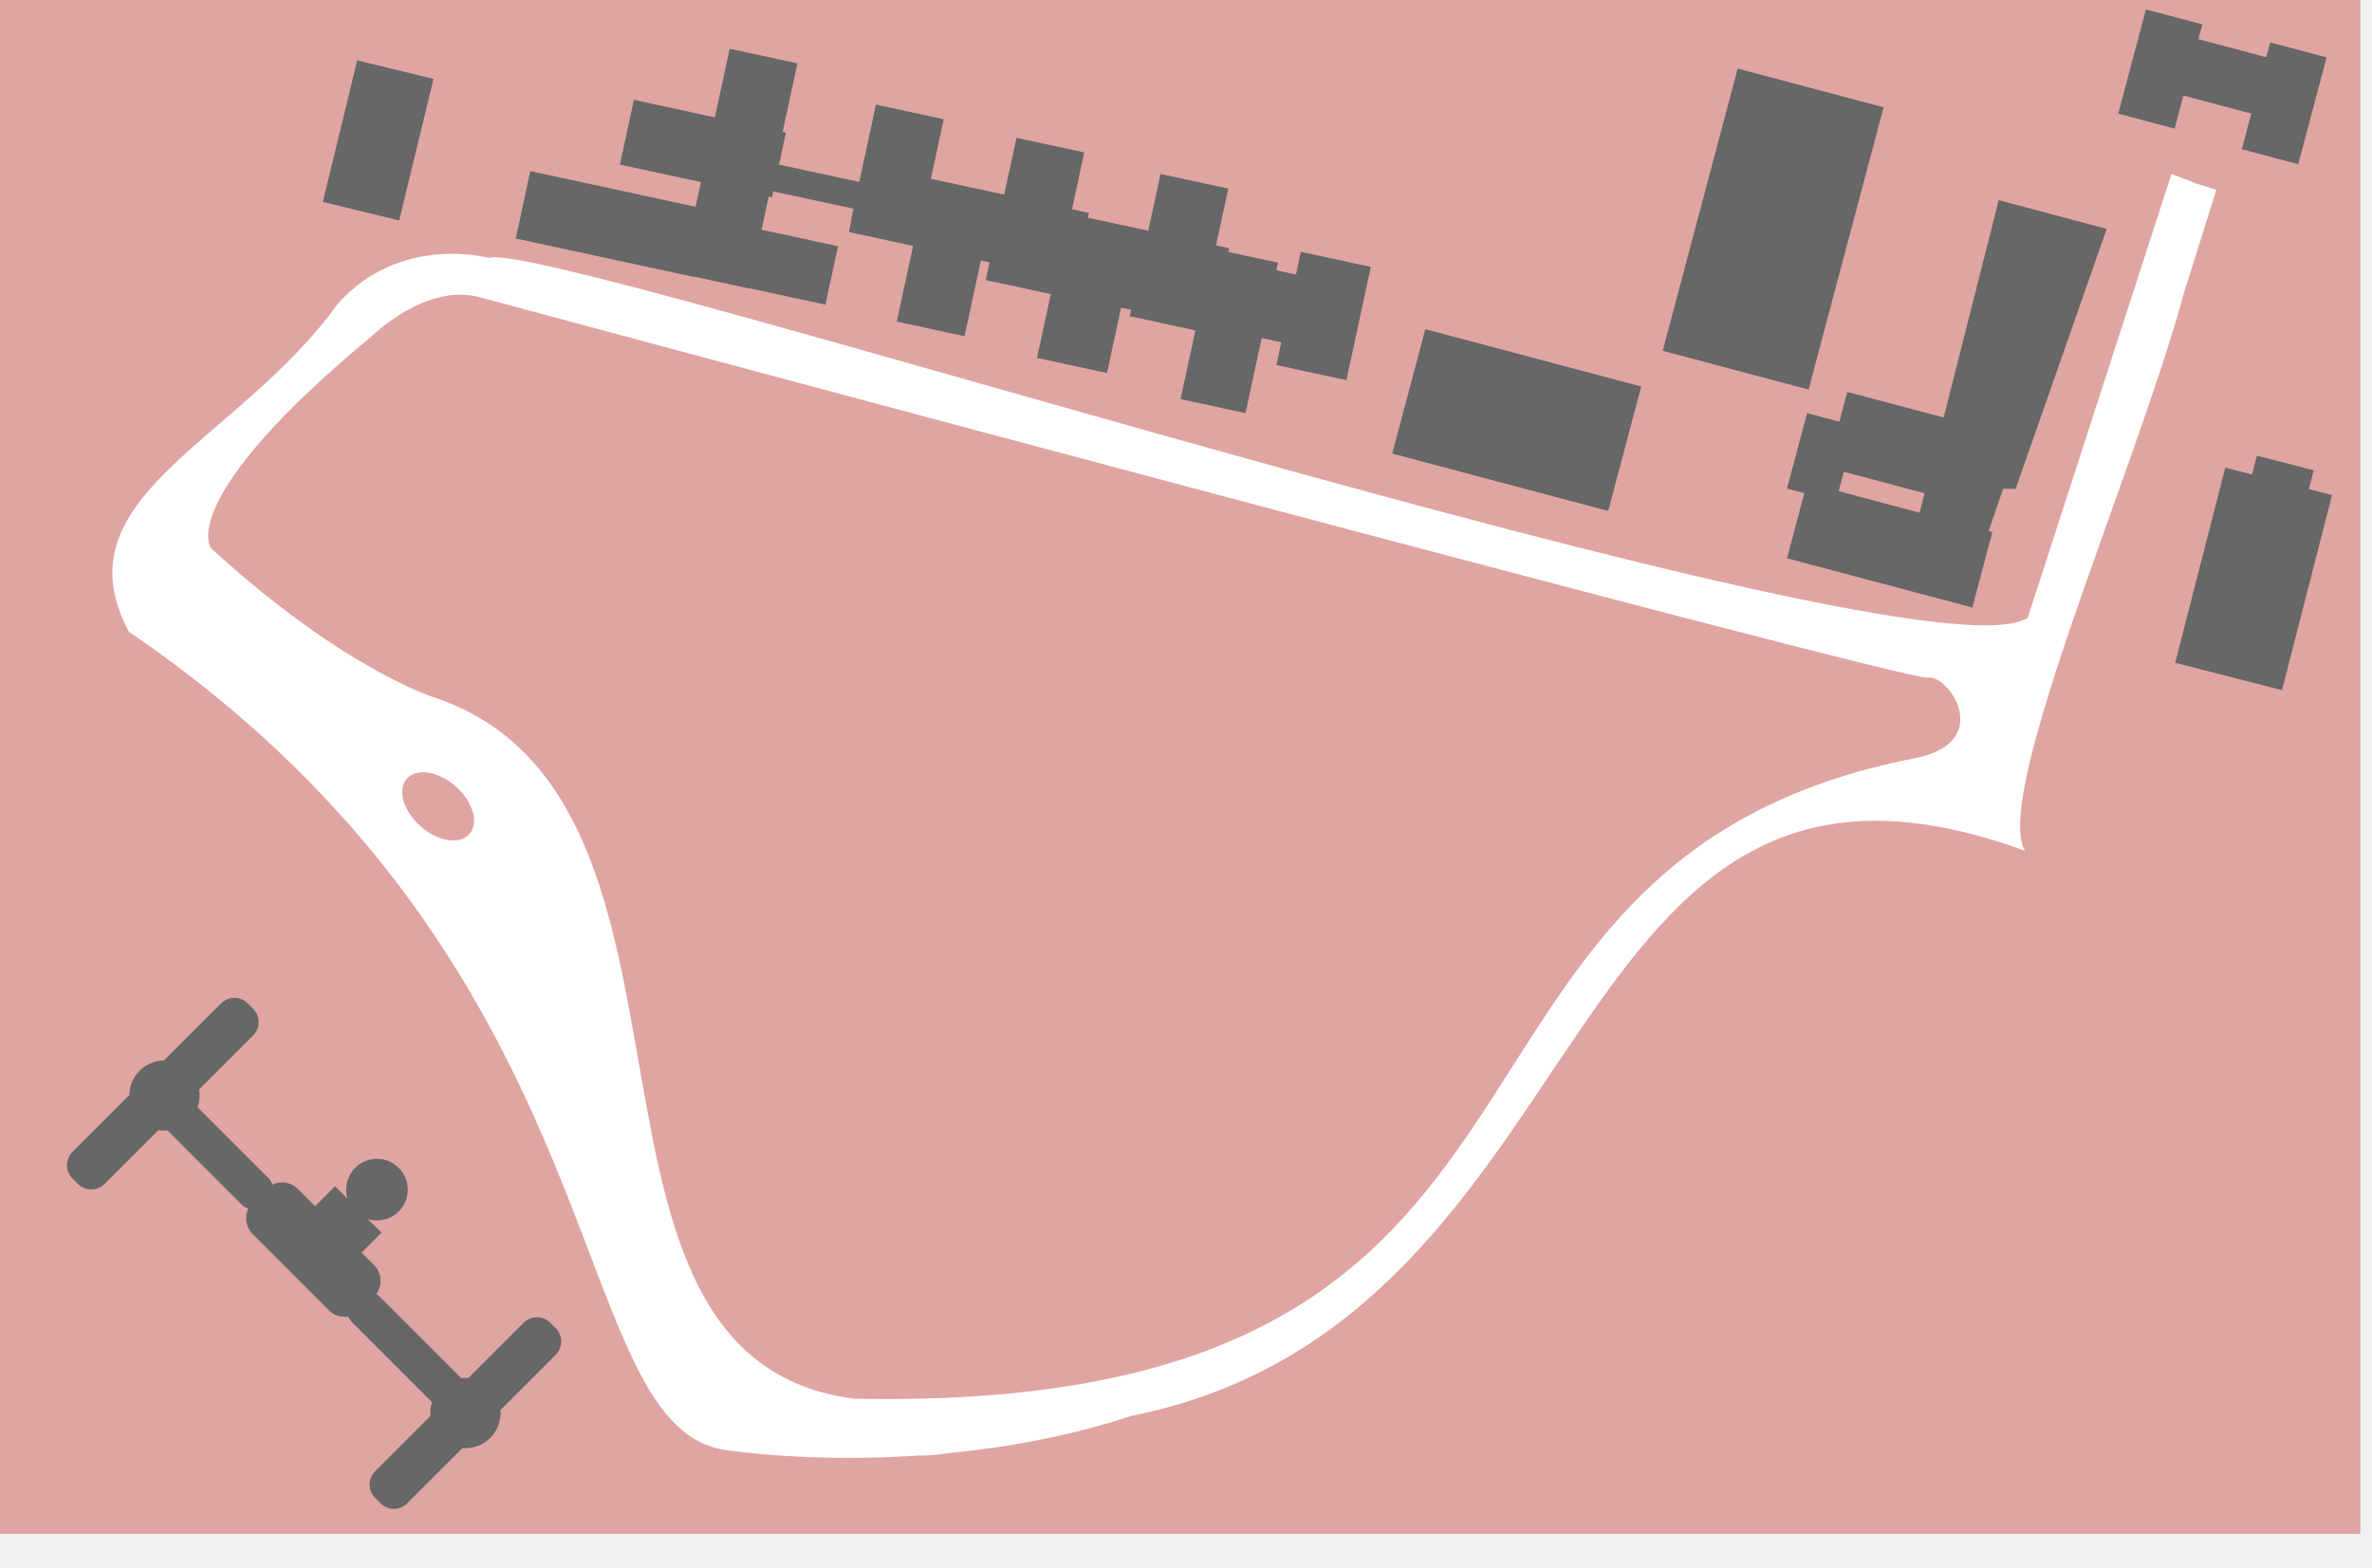
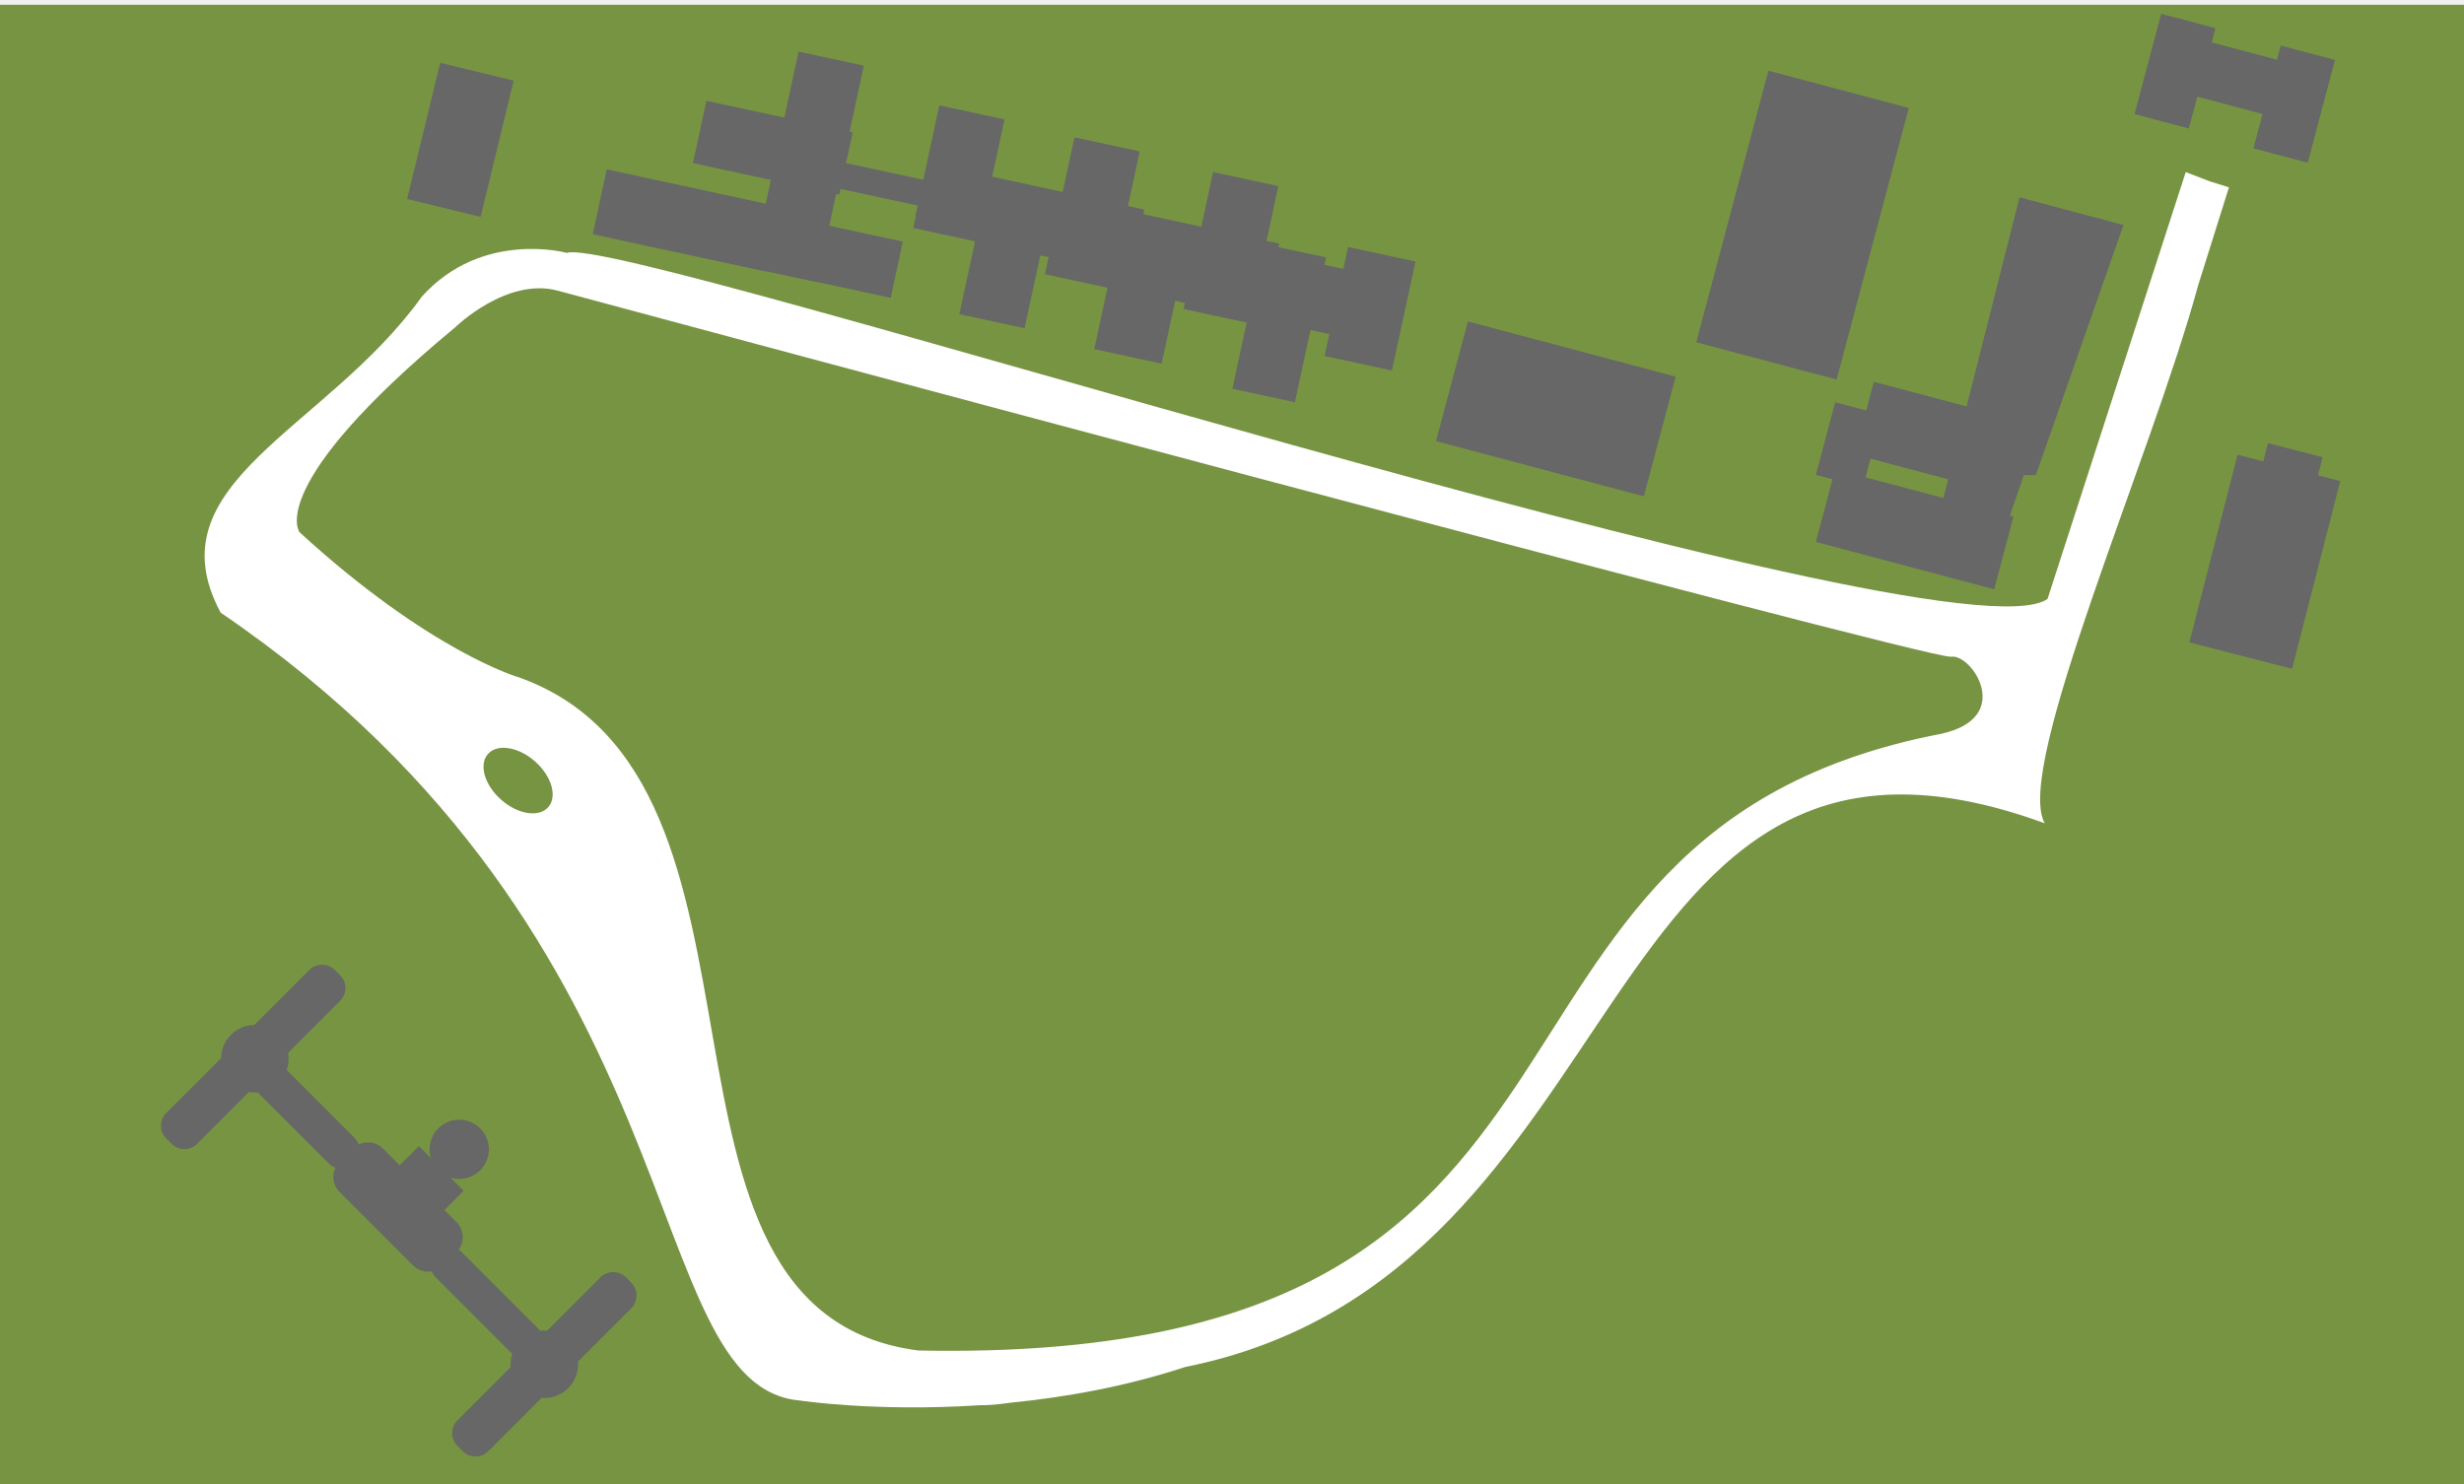
- <svg xmlns="http://www.w3.org/2000/svg" viewBox="0 0 1286.33 850.18">
+ <svg xmlns="http://www.w3.org/2000/svg" id="Layer_7" viewBox="0 0 1513.19 911.32">
  <defs>
-     <style>.cls-1{fill:#fff;}.cls-2{fill:#cf5753;opacity:.49;}.cls-3{fill:#666766;}</style>
+     <style>.cls-1{fill:#fff;}.cls-2{fill:#666766;}.cls-3{fill:#779443;}</style>
  </defs>
-   <g id="Layer_3">
-     <rect class="cls-2" width="1280" height="832" />
-   </g>
-   <g id="Layer_2">
-     <path class="cls-1" d="m1201.93,102.96l-10.75-3.38-13.61-5.22-77.9,240.65c-56.1,38.91-803.63-206.18-834.54-195.1-.01-.04-47.83-13.15-81.77,24.64-53.87,75.25-152.77,104.87-113.4,178.17,272.83,185.67,233.61,435.96,326.46,444.18.02,0,42.79,6.51,101.33,2.65,4.54.05,10.03-.33,17.47-1.43,30.63-3.01,64.54-9.01,98.37-20.11h-.09c260.81-52.02,224.8-401.45,484.62-306.54-17.79-30.91,60.08-206.23,86.45-303.26l17.36-55.25ZM254.6,452.38c-5.27,5.97-17.14,4.1-26.53-4.17-9.38-8.28-12.72-19.83-7.45-25.8,5.27-5.97,17.14-4.1,26.53,4.17,9.38,8.28,12.72,19.83,7.45,25.8Zm785.53-41.45c-295.04,56.57-152.25,356.35-576.87,347.76-170.2-21.8-63.52-322.9-225.97-379.77-.02.02-49.55-14.43-122.82-81.51,0,0-20.64-25.8,87.72-115.58,0,0,28.96-28.4,57.79-20.64,0,0,773.96,208.45,785.31,206.39s36.12,34.05-5.16,43.34Z" />
-   </g>
-   <g id="buildinfgs">
-     <polygon class="cls-3" points="1252.12 265.32 1254.74 255.1 1223.89 247.18 1221.26 257.4 1206.77 253.68 1179.61 359.51 1237.51 374.37 1264.67 268.54 1252.12 265.32" />
-     <rect class="cls-3" x="761.98" y="192.89" width="121.16" height="69.81" transform="translate(86.05 -203.54) rotate(14.88)" />
-     <polygon class="cls-3" points="705.44 136.58 702.78 148.92 692.16 146.63 693.05 142.49 666.19 136.69 666.63 134.64 659.45 133.09 666.1 102.29 629.35 94.36 622.7 125.16 589.98 118.1 590.54 115.49 581.33 113.5 587.98 82.69 551.22 74.76 544.58 105.57 504.81 96.99 511.78 64.66 475.03 56.73 465.98 98.68 422.47 89.3 426.22 71.96 424.43 71.58 432.46 34.37 395.71 26.43 387.68 63.65 343.76 54.17 336.18 89.28 380.1 98.76 377.21 112.16 287.59 92.82 279.7 129.37 376.82 150.33 376.86 150.13 406.12 156.45 406.15 156.3 447.61 165.25 454.45 133.56 412.99 124.61 416.86 106.69 418.64 107.07 419.34 103.83 462.84 113.21 461.6 118.98 461.84 119.04 460.37 125.87 495.18 133.38 486.32 174.44 523.07 182.37 531.93 141.31 536.64 142.33 534.57 151.92 569.84 159.53 562.37 194.14 600.33 202.33 607.97 166.93 613.43 168.11 612.69 171.52 648.26 179.2 640.21 216.49 675.44 224.09 684.22 183.38 694.85 185.68 692.19 198.01 730.15 206.21 743.4 144.77 705.44 136.58" />
-     <rect class="cls-3" x="183.78" y="36.67" width="42.6" height="79.01" transform="translate(23.76 -46.23) rotate(13.64)" />
-     <path class="cls-3" d="m301.36,720.43l-2.95-2.95c-3.97-3.97-10.47-3.97-14.44,0l-30,30c-1.29-.11-2.59-.08-3.88.08-.16-.19-.33-.38-.51-.56l-44-44c-.45-.45-.94-.84-1.45-1.19,3.38-4.68,2.97-11.29-1.23-15.5l-6.83-6.83,10.82-10.82-7.43-7.43c1.57.49,3.24.75,4.97.75,9.22,0,16.7-7.48,16.7-16.7s-7.48-16.7-16.7-16.7-16.7,7.48-16.7,16.7c0,1.73.26,3.4.75,4.97l-6.78-6.78-10.82,10.82-9.45-9.45c-3.69-3.69-9.24-4.45-13.7-2.3-.49-1.36-1.27-2.64-2.36-3.73l-38.21-38.21c1.1-3.11,1.38-6.45.82-9.67l29.31-29.31c3.97-3.97,3.97-10.47,0-14.44l-2.95-2.95c-3.97-3.97-10.47-3.97-14.44,0l-30.96,30.96c-4.78.07-9.55,1.92-13.2,5.57s-5.5,8.41-5.57,13.2l-30.85,30.85c-3.97,3.97-3.97,10.47,0,14.44l2.95,2.95c3.97,3.97,10.47,3.97,14.44,0l29.21-29.21c1.63.29,3.3.36,4.95.22l40.06,40.06c1.09,1.09,2.37,1.87,3.73,2.36-2.15,4.47-1.39,10.01,2.3,13.7l41.47,41.47c2.84,2.84,6.79,3.94,10.49,3.32.5,1.22,1.23,2.36,2.22,3.34l43.14,43.14c-.78,2.42-1.08,4.96-.87,7.47l-30,30c-3.97,3.97-3.97,10.47,0,14.44l2.95,2.95c3.97,3.97,10.47,3.97,14.44,0l30-30c5.39.45,10.94-1.38,15.06-5.5,4.13-4.13,5.95-9.67,5.5-15.06l30-30c3.97-3.97,3.97-10.47,0-14.44Z" />
-     <rect class="cls-3" x="920.66" y="44.99" width="81.86" height="158.4" transform="translate(64.12 -242.71) rotate(14.88)" />
-     <polygon class="cls-3" points="1231.13 23.02 1229 31.03 1192.19 21.25 1194.32 13.24 1163.74 5.12 1148.72 61.65 1179.3 69.77 1184.07 51.83 1220.87 61.61 1215.74 80.95 1246.32 89.07 1261.71 31.14 1231.13 23.02" />
-     <path class="cls-3" d="m1083.89,108.57l-29.83,117.9-52.3-13.89-4.29,16.15-17.5-4.65-10.87,40.94,9.38,2.49-9.38,35.32,100.49,26.69,10.88-40.94-2.02-.54,7.83-22.88h6.81l49.36-140.98-58.55-15.62Zm-86.8,157.87l2.8-10.53,43.78,11.63-2.67,10.56-43.91-11.66Z" />
-   </g>
+   <rect class="cls-3" y="2.91" width="1513.19" height="920.66" />
+   <path class="cls-1" d="m1368.84,115.09l-11.71-3.68-14.83-5.69-84.88,262.2c-61.12,42.4-875.6-224.65-909.27-212.57-.01-.04-52.12-14.33-89.09,26.85-58.69,81.98-166.45,114.26-123.55,194.12,297.27,202.29,254.53,475,355.69,483.95.02,0,46.62,7.09,110.4,2.89,4.94.06,10.93-.36,19.03-1.56,33.37-3.28,70.32-9.82,107.18-21.91h-.1c284.16-56.68,244.93-437.4,528.02-333.99-19.38-33.68,65.46-224.7,94.19-330.42l18.92-60.19ZM336.68,495.8c-5.74,6.51-18.68,4.47-28.9-4.55-10.22-9.02-13.86-21.6-8.12-28.11,5.74-6.51,18.68-4.47,28.9,4.55,10.22,9.02,13.86,21.6,8.12,28.11Zm855.87-45.16c-321.46,61.64-165.89,388.26-628.52,378.9-185.44-23.75-69.21-351.82-246.21-413.77-.02.02-53.99-15.72-133.82-88.81,0,0-22.49-28.11,95.57-125.93,0,0,31.55-30.94,62.96-22.49,0,0,843.27,227.12,855.64,224.87,12.37-2.25,39.35,37.1-5.62,47.22Z" />
+   <polygon class="cls-2" points="1423.52 291.98 1426.38 280.85 1392.77 272.22 1389.91 283.36 1374.12 279.31 1344.53 394.61 1407.61 410.8 1437.2 295.49 1423.52 291.98" />
+   <rect class="cls-2" x="889.5" y="213.07" width="132.01" height="76.06" transform="translate(96.49 -236.89) rotate(14.88)" />
+   <polygon class="cls-2" points="827.9 151.72 825 165.17 813.42 162.67 814.39 158.16 785.13 151.85 785.61 149.6 777.79 147.92 785.03 114.36 744.99 105.72 737.75 139.28 702.1 131.58 702.71 128.74 692.67 126.57 699.92 93 659.87 84.36 652.63 117.93 609.3 108.58 616.9 73.36 576.85 64.72 566.99 110.43 519.59 100.2 523.67 81.32 521.73 80.9 530.48 40.35 490.43 31.71 481.68 72.26 433.83 61.93 425.57 100.19 473.43 110.51 470.27 125.12 372.63 104.05 364.03 143.87 469.84 166.7 469.89 166.49 501.77 173.37 501.81 173.21 546.98 182.95 554.43 148.43 509.26 138.68 513.47 119.15 515.41 119.57 516.18 116.04 563.57 126.26 562.22 132.55 562.48 132.61 560.88 140.05 598.81 148.23 589.15 192.97 629.2 201.62 638.85 156.87 643.98 157.98 641.73 168.43 680.15 176.72 672.02 214.43 713.38 223.36 721.7 184.79 727.65 186.07 726.85 189.79 765.59 198.15 756.83 238.78 795.21 247.07 804.78 202.72 816.36 205.21 813.45 218.66 854.81 227.58 869.26 160.65 827.9 151.72" />
+   <rect class="cls-2" x="259.53" y="42.86" width="46.41" height="86.09" transform="translate(28.24 -64.27) rotate(13.64)" />
+   <path class="cls-2" d="m387.64,787.85l-3.21-3.21c-4.33-4.33-11.41-4.33-15.73,0l-32.69,32.69c-1.41-.12-2.83-.08-4.23.09-.18-.21-.36-.42-.55-.61l-47.94-47.94c-.49-.49-1.02-.92-1.58-1.3,3.68-5.1,3.24-12.31-1.34-16.89l-7.45-7.45,11.79-11.79-8.09-8.09c1.71.53,3.53.82,5.41.82,10.05,0,18.2-8.15,18.2-18.2s-8.15-18.2-18.2-18.2-18.2,8.15-18.2,18.2c0,1.89.29,3.7.82,5.41l-7.39-7.39-11.79,11.79-10.29-10.29c-4.02-4.02-10.06-4.85-14.93-2.51-.54-1.49-1.38-2.88-2.57-4.07l-41.64-41.64c1.2-3.39,1.51-7.03.89-10.54l31.94-31.94c4.33-4.33,4.33-11.41,0-15.73l-3.21-3.21c-4.33-4.33-11.41-4.33-15.73,0l-33.73,33.73c-5.21.08-10.4,2.09-14.38,6.07s-5.99,9.17-6.07,14.38l-33.61,33.61c-4.33,4.33-4.33,11.41,0,15.73l3.21,3.21c4.33,4.33,11.41,4.33,15.73,0l31.82-31.82c1.78.31,3.59.4,5.39.24l43.65,43.65c1.19,1.19,2.58,2.03,4.07,2.57-2.34,4.87-1.51,10.91,2.51,14.93l45.19,45.19c3.1,3.1,7.39,4.3,11.43,3.62.54,1.33,1.35,2.57,2.42,3.64l47,47c-.85,2.64-1.18,5.41-.95,8.14l-32.69,32.69c-4.33,4.33-4.33,11.41,0,15.73l3.21,3.21c4.33,4.33,11.41,4.33,15.73,0l32.69-32.69c5.87.49,11.92-1.5,16.41-6,4.49-4.49,6.49-10.54,6-16.41l32.69-32.69c4.33-4.33,4.33-11.41,0-15.73Z" />
+   <rect class="cls-2" x="1062.39" y="51.93" width="89.19" height="172.58" transform="translate(72.59 -279.57) rotate(14.88)" />
+   <polygon class="cls-2" points="1400.65 27.99 1398.34 36.71 1358.23 26.06 1360.55 17.34 1327.23 8.48 1310.87 70.08 1344.19 78.93 1349.38 59.38 1389.49 70.03 1383.89 91.11 1417.21 99.96 1433.97 36.84 1400.65 27.99" />
+   <path class="cls-2" d="m1240.24,121.21l-32.5,128.46-56.98-15.14-4.68,17.6-19.06-5.06-11.85,44.61,10.22,2.72-10.22,38.48,109.49,29.08,11.85-44.61-2.2-.58,8.53-24.93h7.42l53.78-153.6-63.8-17.02Zm-94.57,172.01l3.05-11.47,47.7,12.67-2.91,11.51-47.84-12.71Z" />
</svg>
